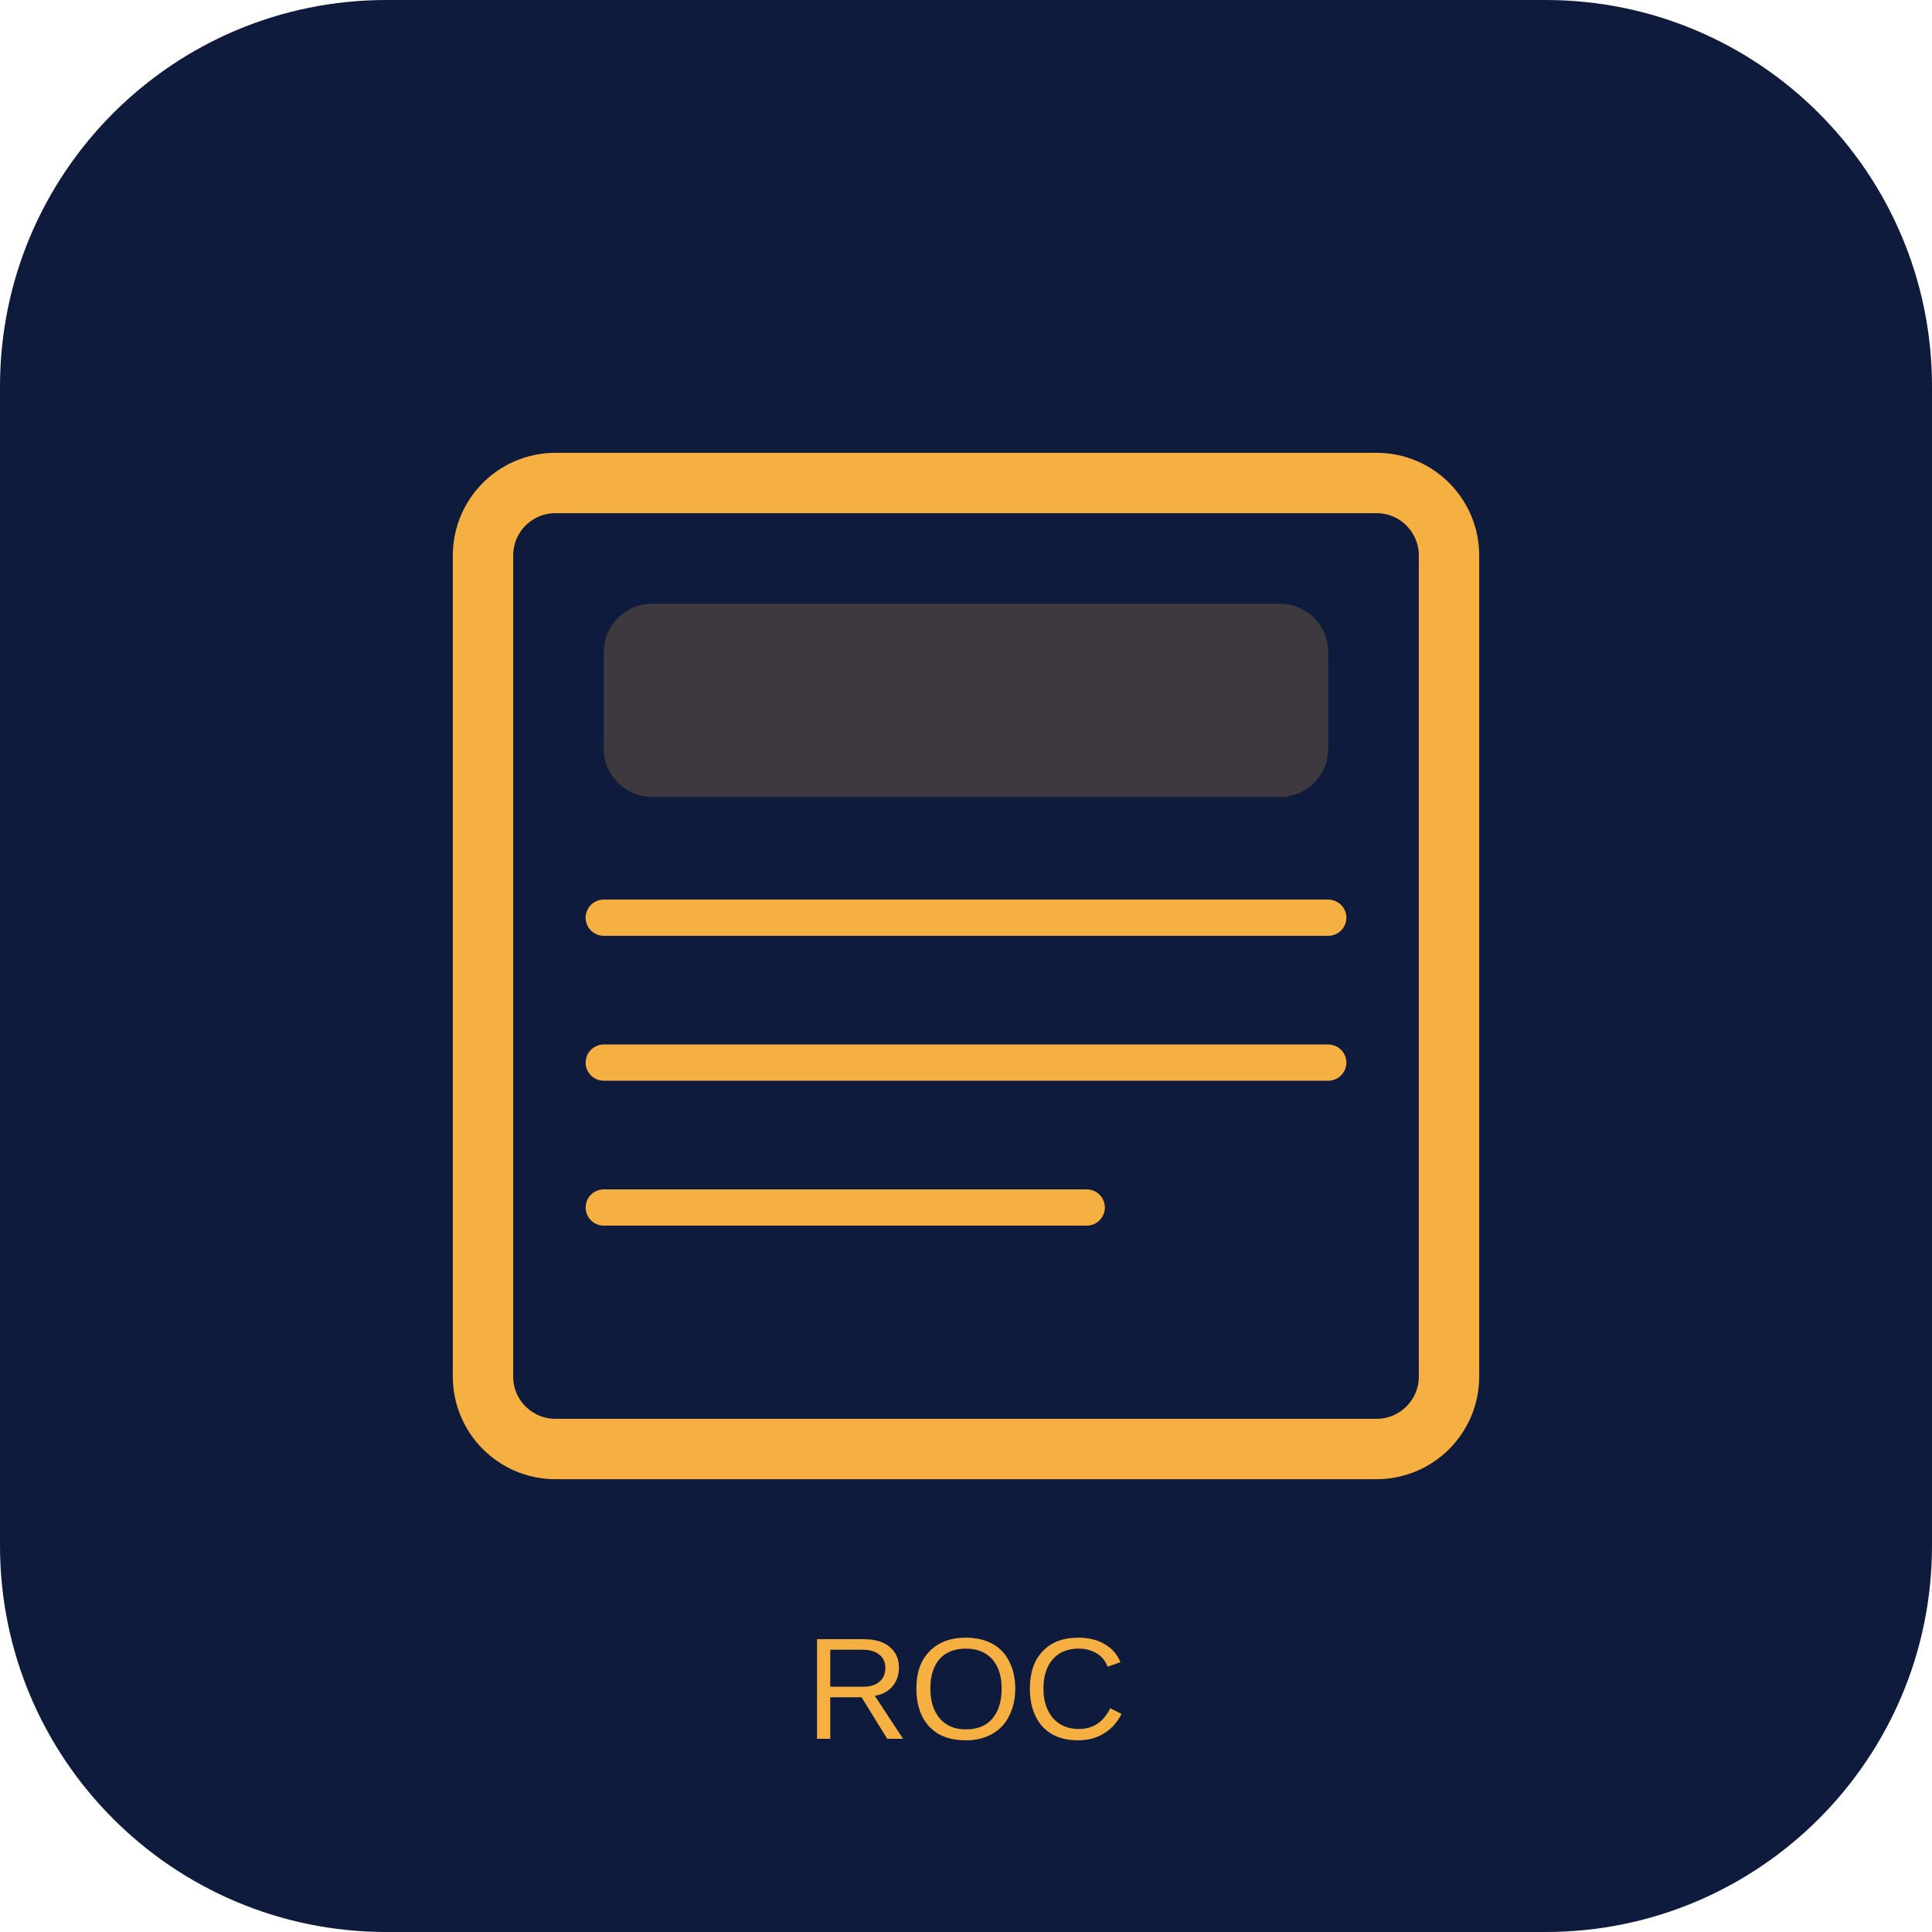
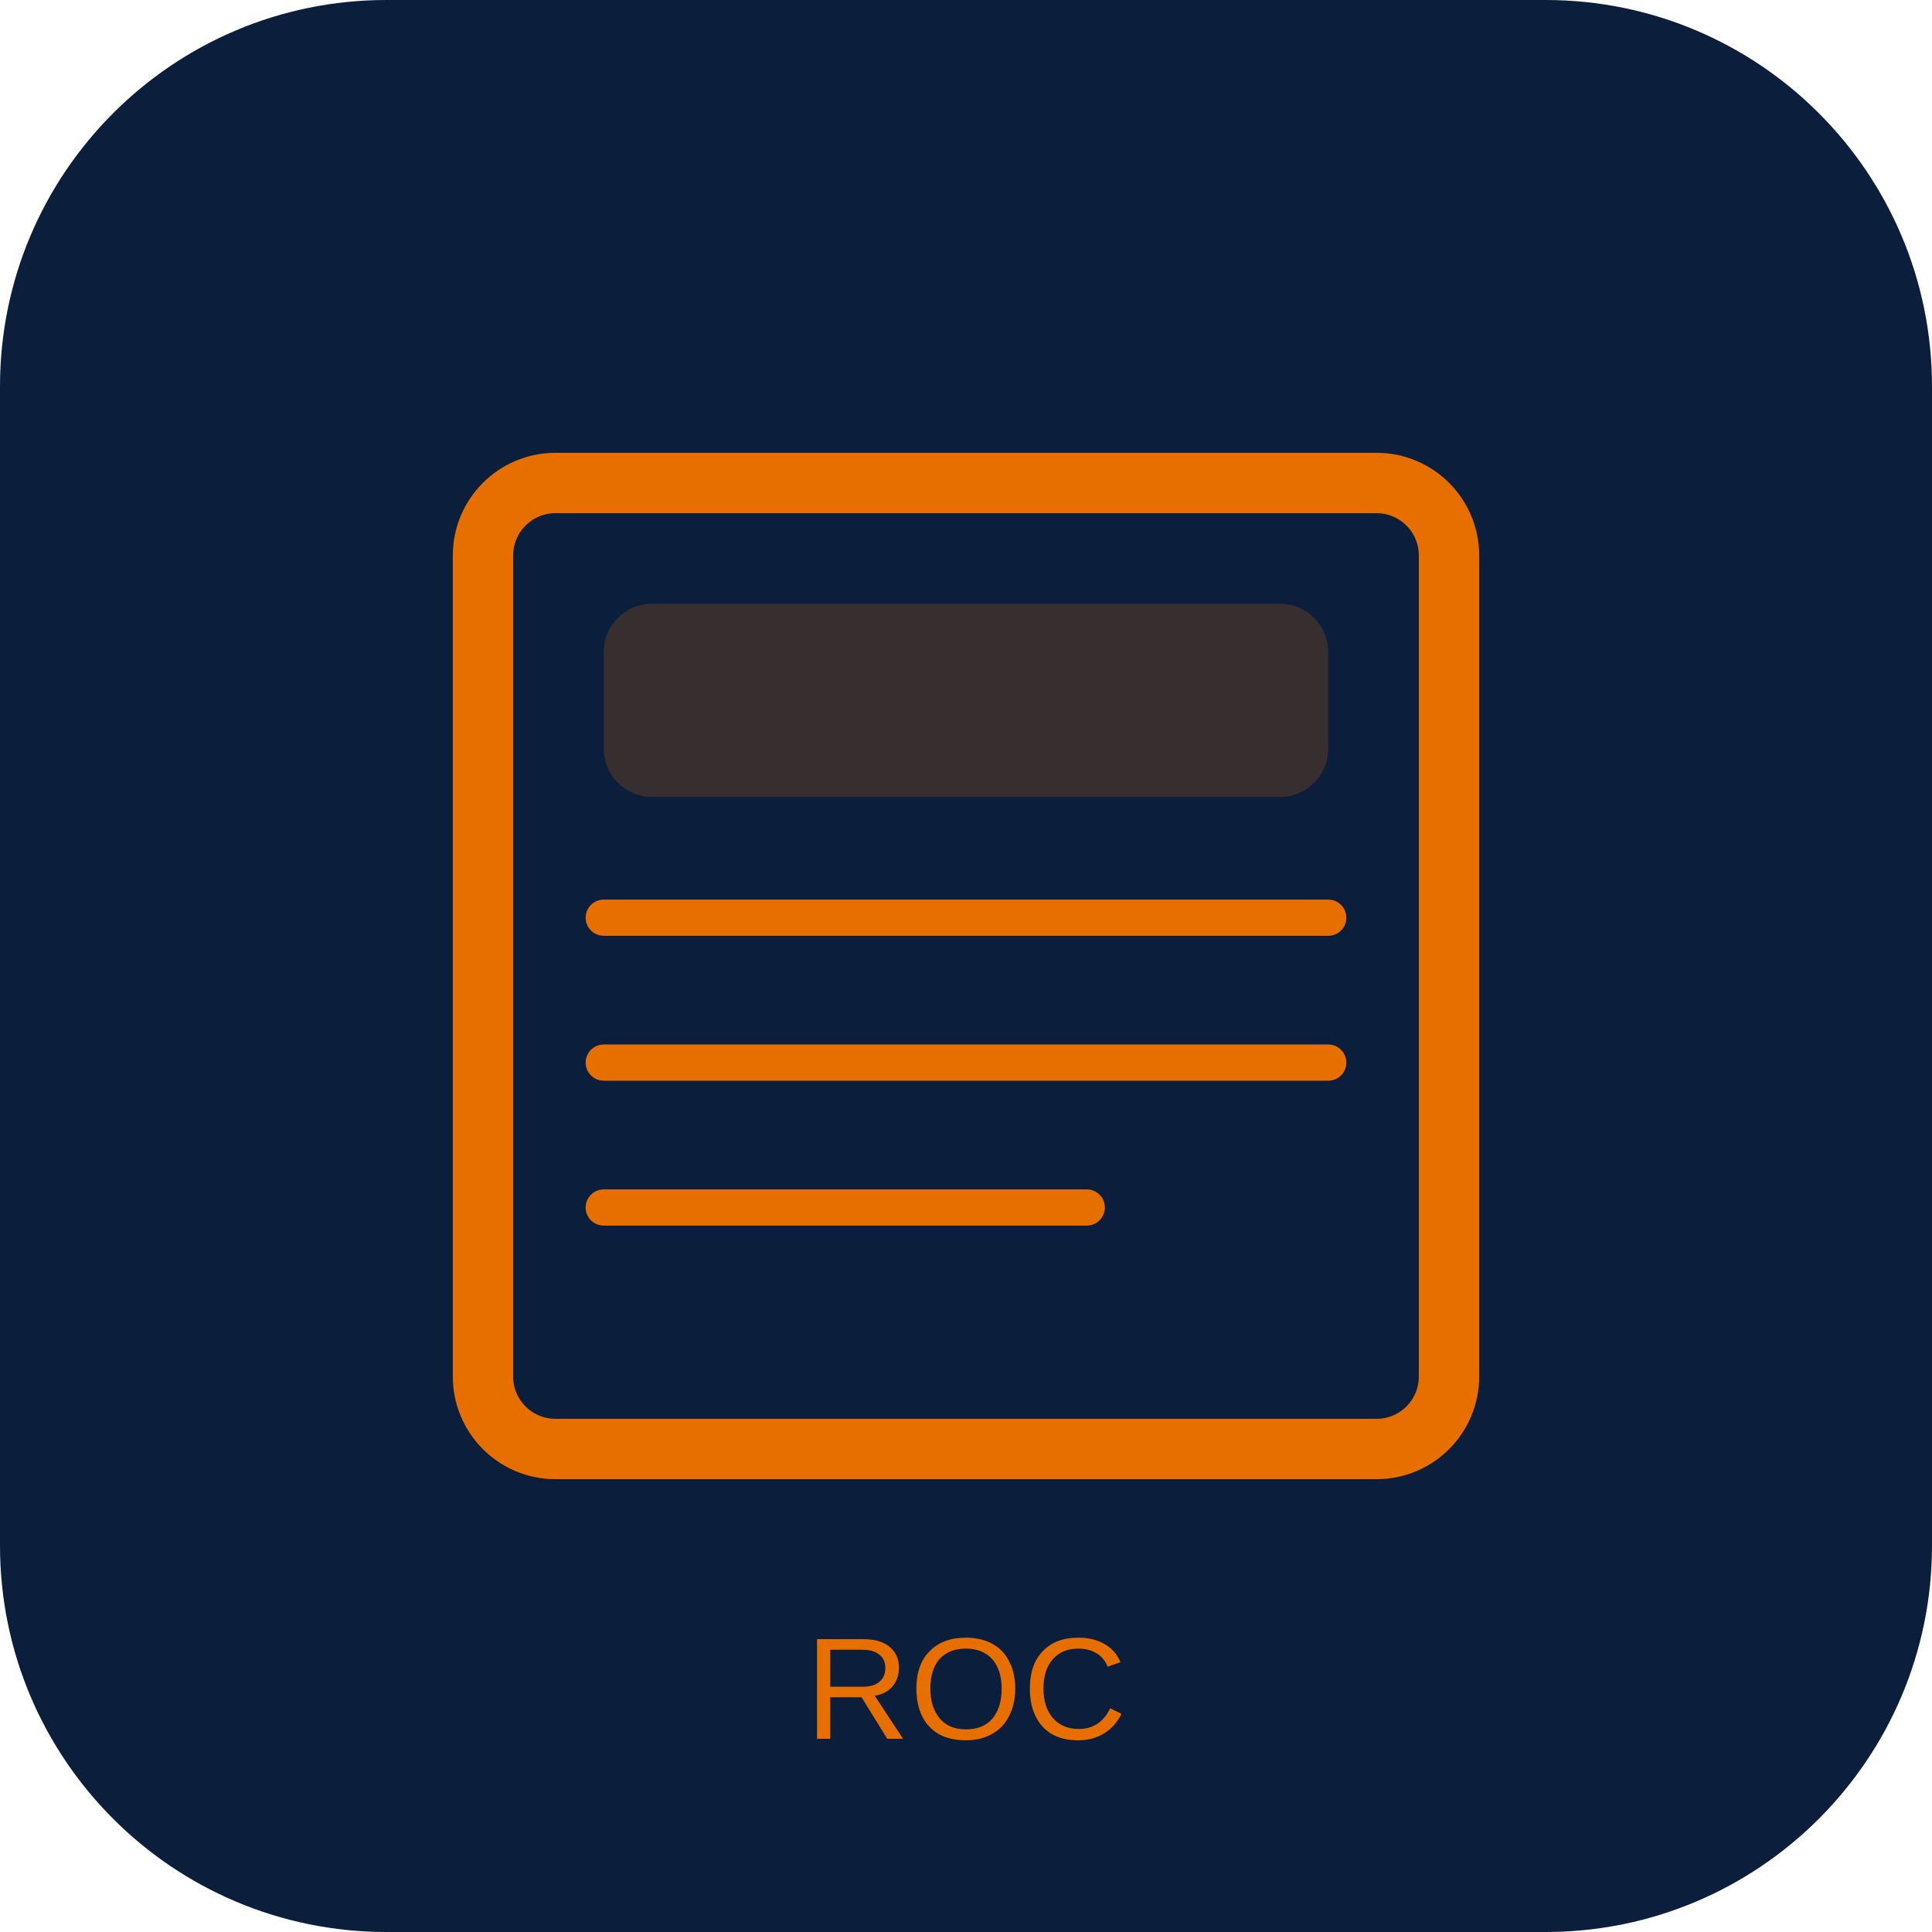
<svg xmlns="http://www.w3.org/2000/svg" viewBox="0 0 80 80">
-   <rect width="80" height="80" rx="16" fill="#0f1b3d" />
-   <rect x="20" y="20" width="40" height="40" rx="3" fill="none" stroke="#f5b041" stroke-width="2.5" />
-   <rect x="25" y="25" width="30" height="8" rx="2" fill="#f5b041" opacity="0.2" />
-   <line x1="25" y1="38" x2="55" y2="38" stroke="#f5b041" stroke-width="1.5" stroke-linecap="round" />
-   <line x1="25" y1="44" x2="55" y2="44" stroke="#f5b041" stroke-width="1.5" stroke-linecap="round" />
-   <line x1="25" y1="50" x2="45" y2="50" stroke="#f5b041" stroke-width="1.5" stroke-linecap="round" />
-   <text x="40" y="72" font-family="Arial" font-size="6" fill="#f5b041" text-anchor="middle">ROC</text>
+   <rect width="80" height="80" rx="16" fill="#0B1E3B" />
+   <rect x="20" y="20" width="40" height="40" rx="3" fill="none" stroke="#E76F00" stroke-width="2.5" />
+   <rect x="25" y="25" width="30" height="8" rx="2" fill="#E76F00" opacity="0.2" />
+   <line x1="25" y1="38" x2="55" y2="38" stroke="#E76F00" stroke-width="1.5" stroke-linecap="round" />
+   <line x1="25" y1="44" x2="55" y2="44" stroke="#E76F00" stroke-width="1.5" stroke-linecap="round" />
+   <line x1="25" y1="50" x2="45" y2="50" stroke="#E76F00" stroke-width="1.5" stroke-linecap="round" />
+   <text x="40" y="72" font-family="Arial" font-size="6" fill="#E76F00" text-anchor="middle">ROC</text>
</svg>
